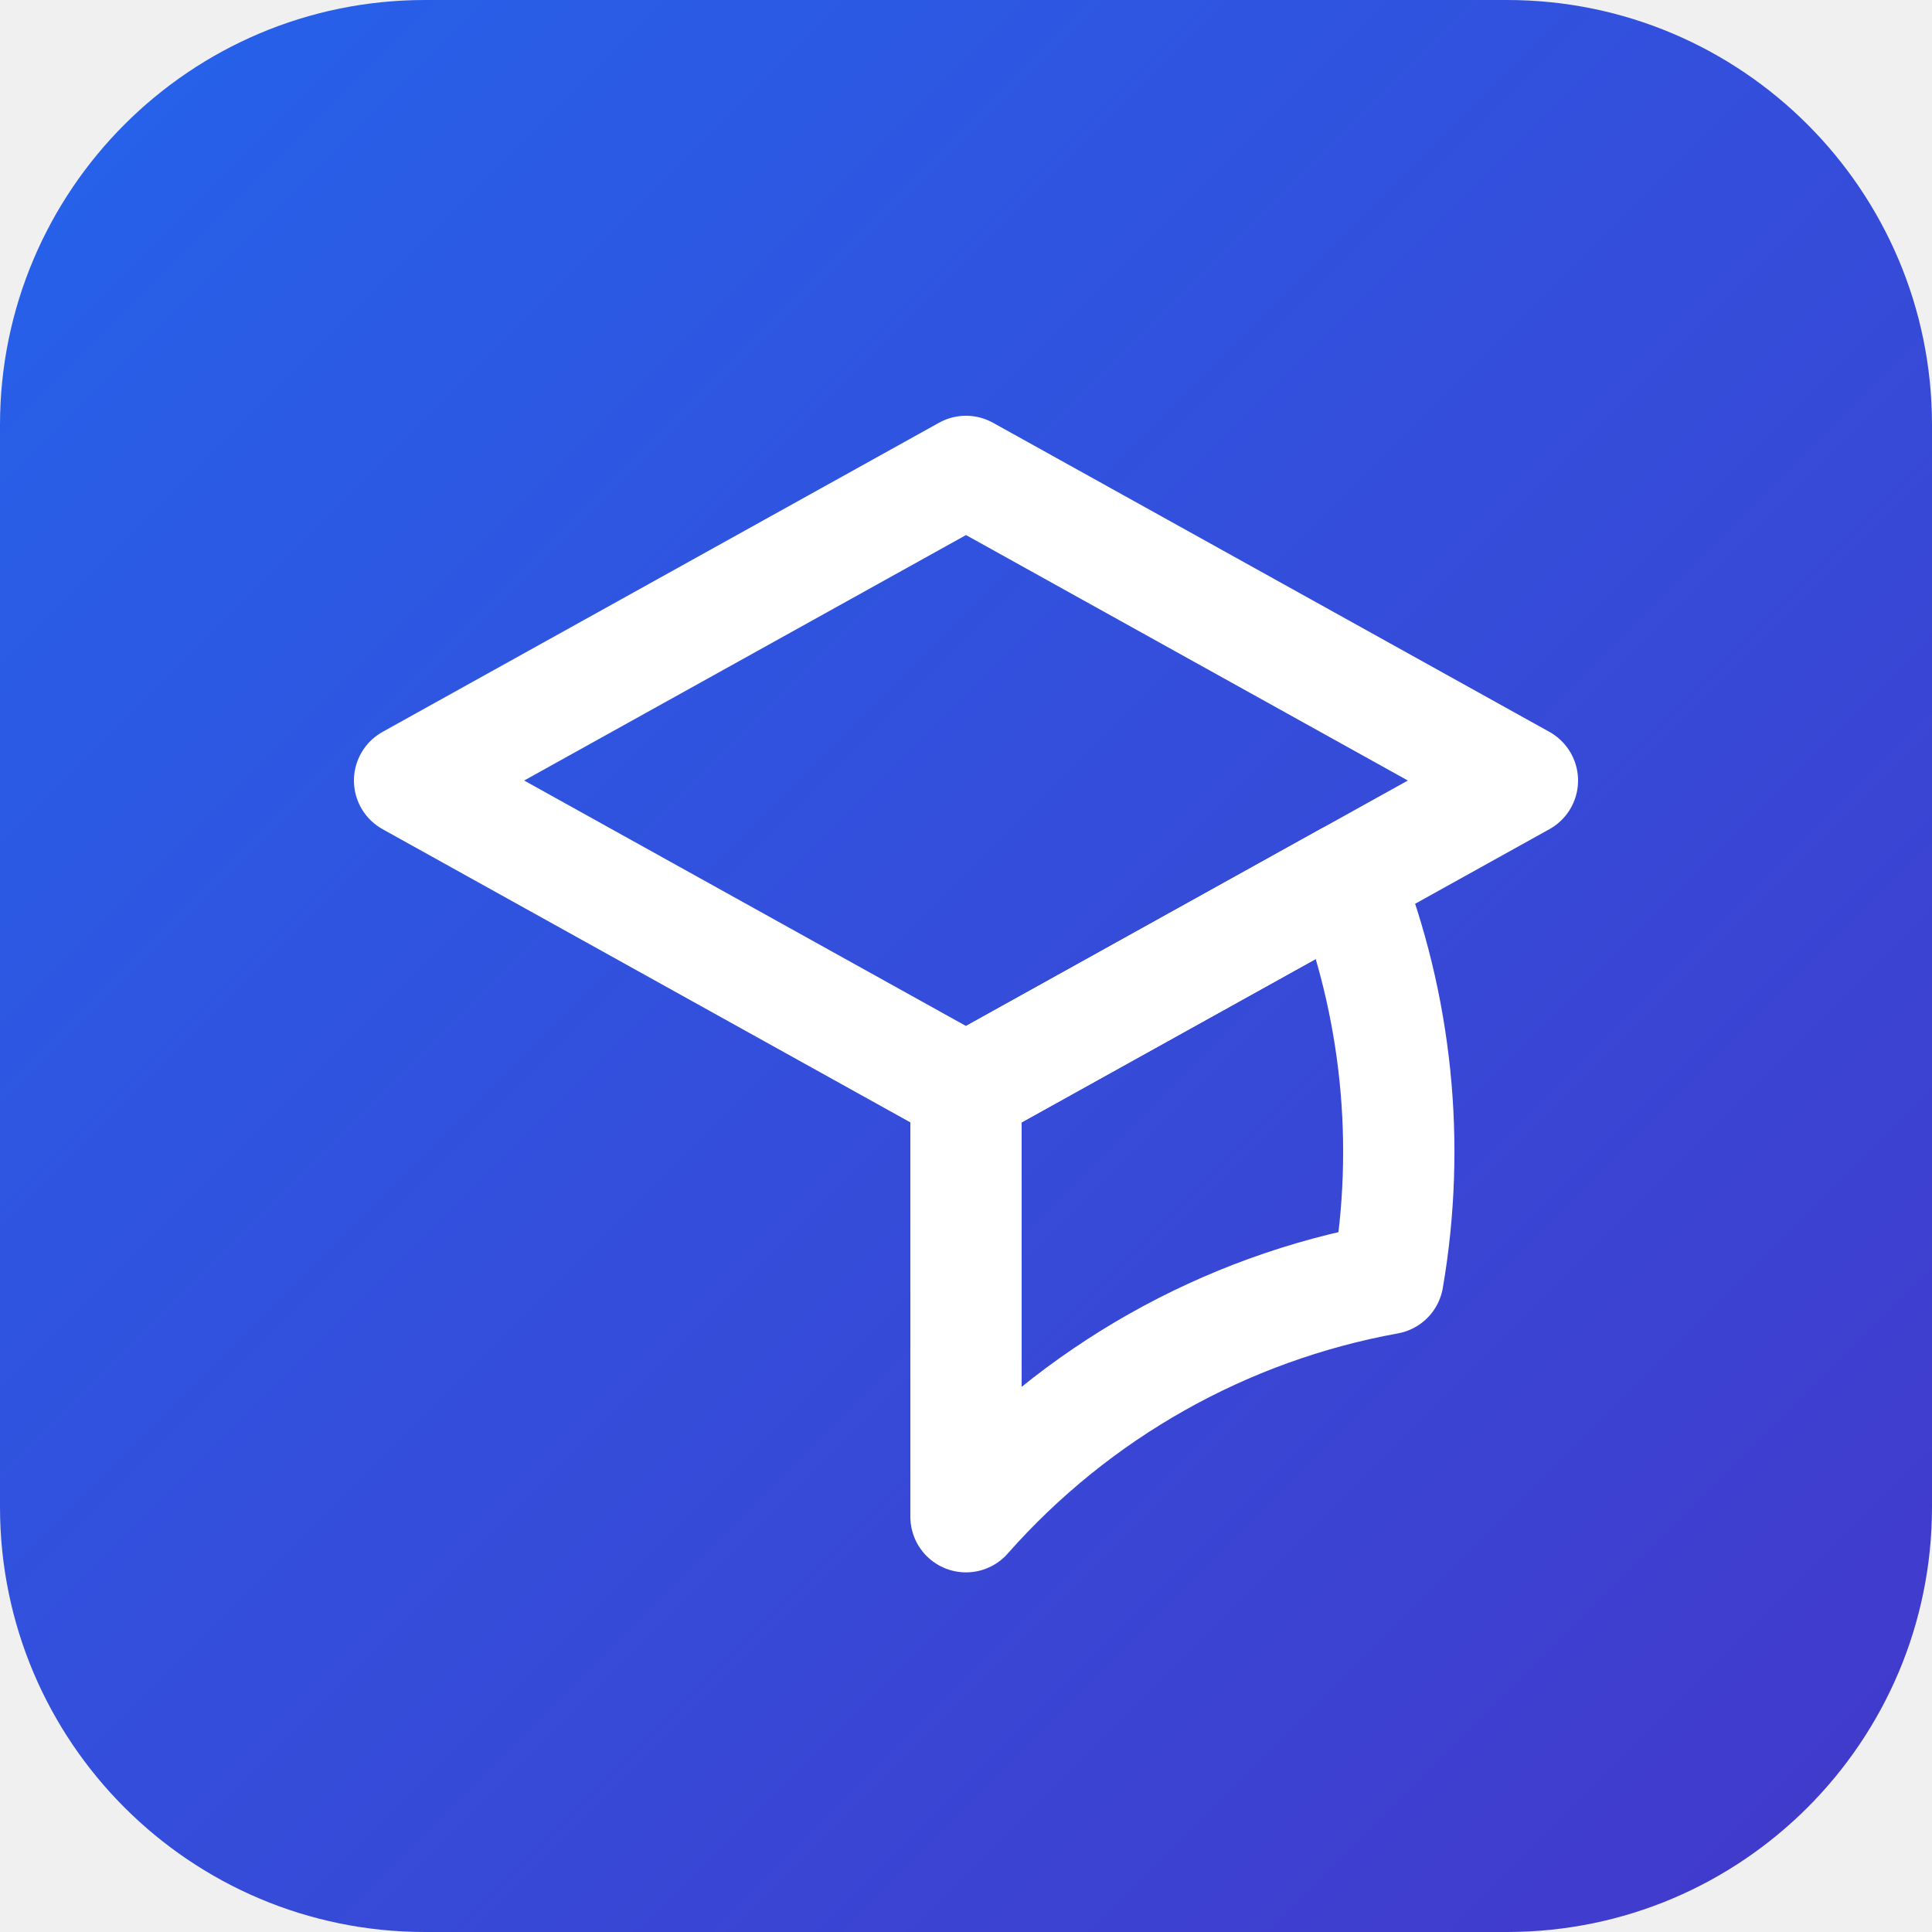
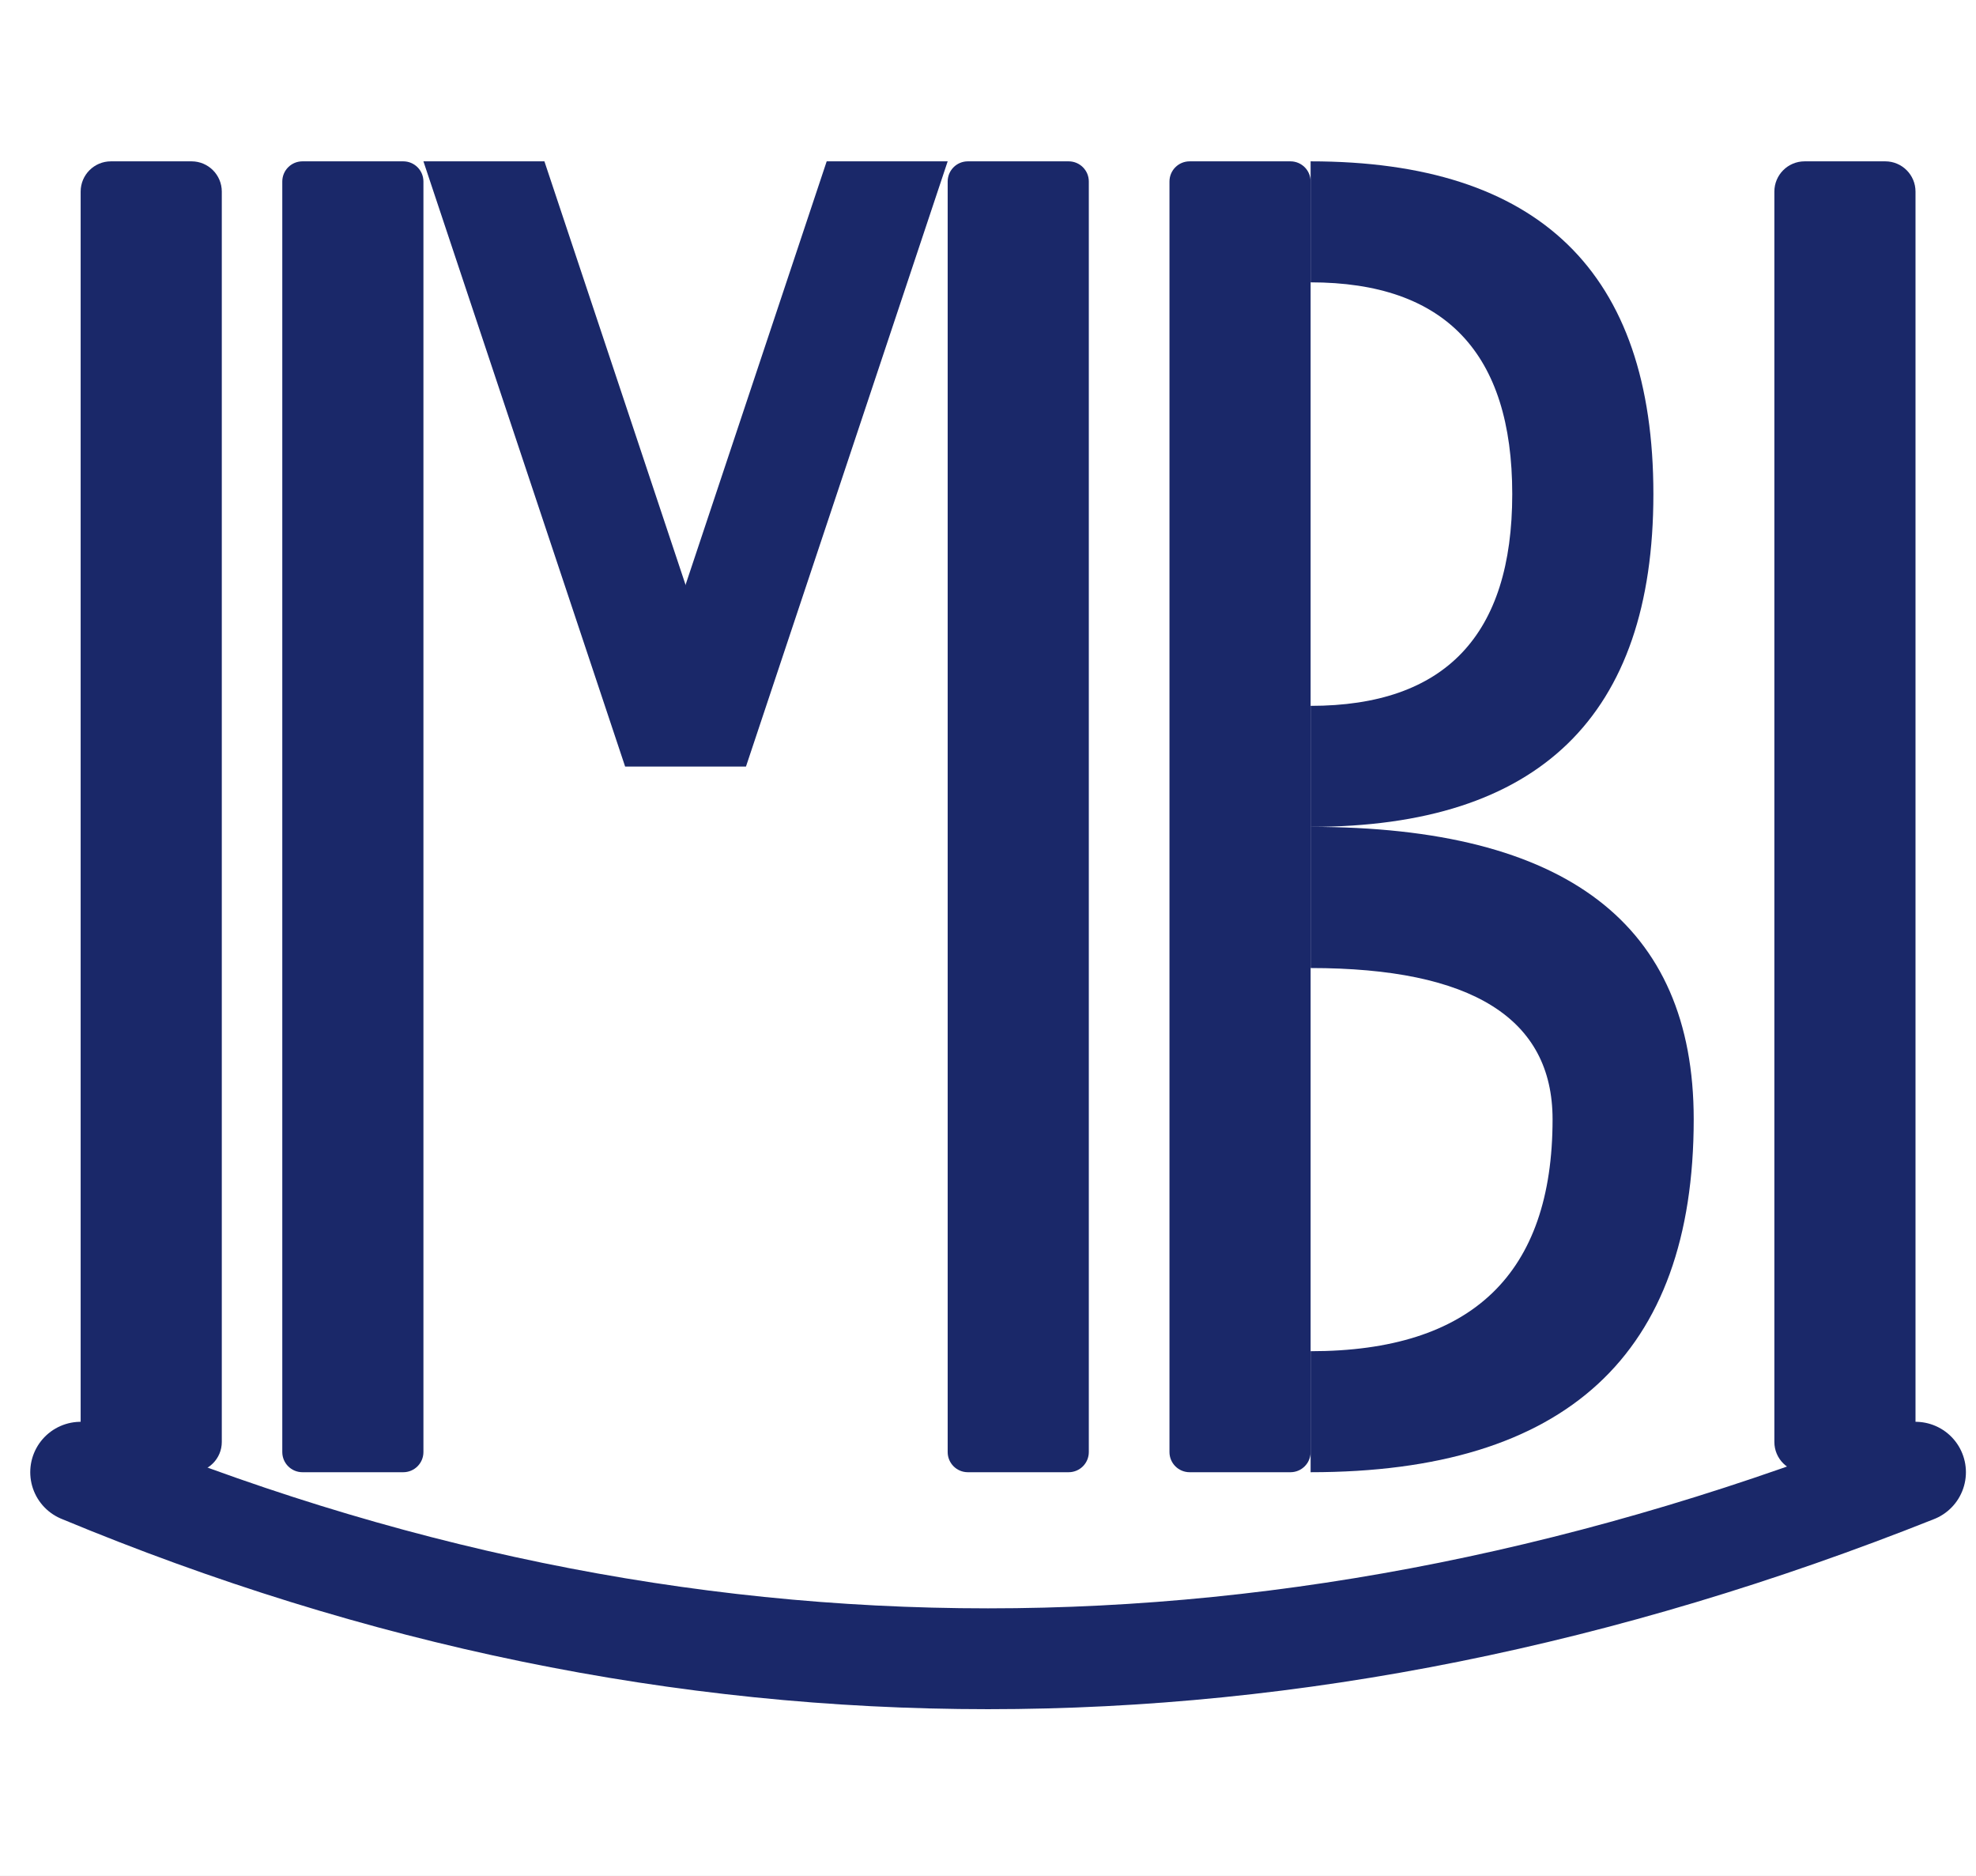
- <svg xmlns="http://www.w3.org/2000/svg" viewBox="0 0 100 100">
-   <defs>
-     <linearGradient id="bg" x1="0%" y1="0%" x2="100%" y2="100%">
-       <stop offset="0%" style="stop-color:#2563eb" />
-       <stop offset="100%" style="stop-color:#4338ca" />
-     </linearGradient>
-   </defs>
-   <rect width="100" height="100" rx="22" fill="url(#bg)" />
-   <g transform="translate(50,50) scale(3.2) translate(-12,-12)" fill="none" stroke="white" stroke-width="1.8" stroke-linecap="round" stroke-linejoin="round">
-     <path d="M12 14l9-5-9-5-9 5 9 5z" />
-     <path d="M12 14l6.16-3.422a12.083 12.083 0 01.665 6.479A11.952 11.952 0 0012 20.908V14z" />
+ <svg xmlns="http://www.w3.org/2000/svg" viewBox="0 0 196 186">
+   <rect width="196" height="186" fill="white" />
+   <g fill="#1a2869">
+     <rect x="8" y="16" width="14" height="130" rx="3" />
+     <rect x="28" y="16" width="14" height="130" rx="2" />
+     <polygon points="42,16 54,16 74,76 62,76" />
+     <polygon points="62,76 74,76 94,16 82,16" />
+     <rect x="94" y="16" width="14" height="130" rx="2" />
+     <rect x="116" y="16" width="14" height="130" rx="2" />
+     <path d="M130,16 Q164,16 164,49 Q164,82 130,82 L130,70 Q150,70 150,49 Q150,28 130,28 Z" />
+     <path d="M130,82 Q168,82 168,111 Q168,146 130,146 L130,134 Q154,134 154,111 Q154,96 130,96 Z" />
+     <rect x="176" y="16" width="14" height="130" rx="3" />
+     <path d="M8,146 Q97,183 190,146" stroke="#1a2869" stroke-width="10" fill="none" stroke-linecap="round" />
  </g>
</svg>
